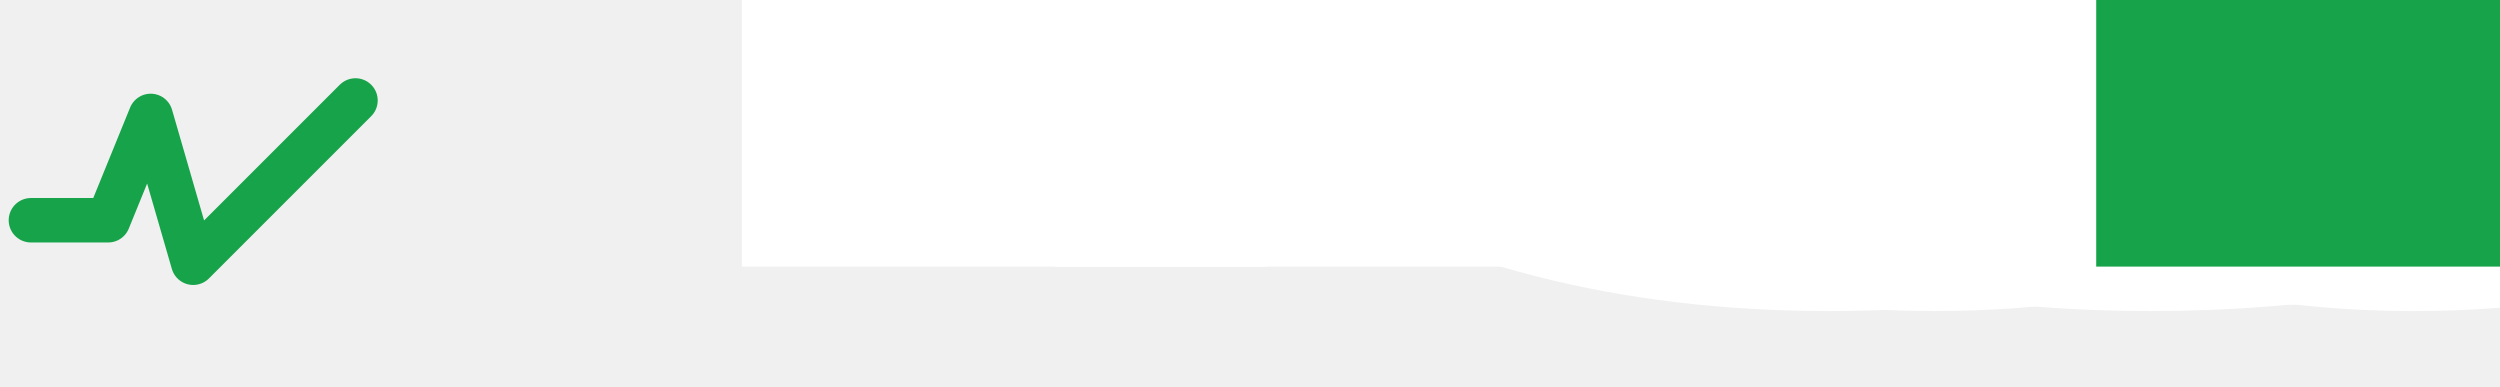
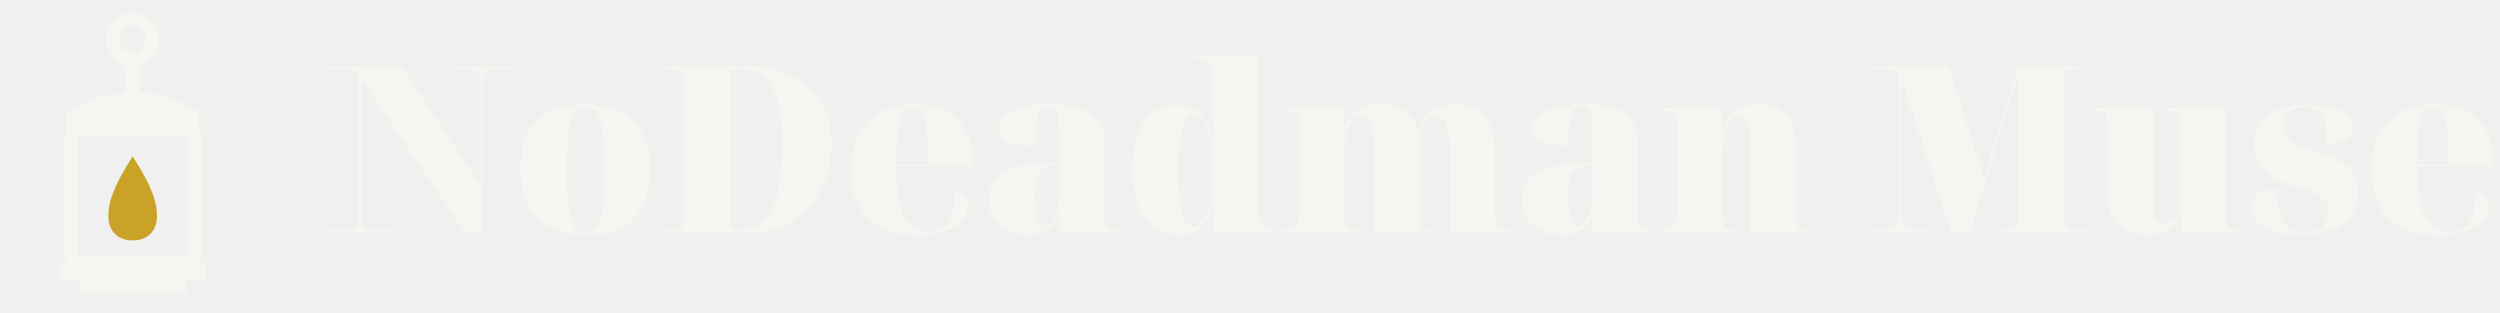
- <svg xmlns="http://www.w3.org/2000/svg" viewBox="0 0 1294 200">
-   <g transform="translate(0,0) scale(2,2)">
-     <polyline points="8,57 28,57 39,30 50,68 92,26" fill="none" stroke="#16A34A" stroke-width="11.5" stroke-linecap="round" stroke-linejoin="round" />
+ <svg xmlns="http://www.w3.org/2000/svg" viewBox="0 0 1247 156">
+   <g transform="translate(0,3) scale(1.1029)">
+     <circle cx="60" cy="15" r="9" fill="none" stroke="#F7F5F0" stroke-width="6" />
+     <rect x="56.5" y="24" width="7.0" height="18" fill="#F7F5F0" />
+     <path d="M30,48 Q60,30 90,48 L90,56 L30,56 Z" fill="#F7F5F0" />
+     <rect x="32" y="56" width="56" height="60" rx="4" fill="none" stroke="#F7F5F0" stroke-width="6" />
+     <path d="M60,68 C51,82 49,89 49,95 C49,102 53.5,106 60,106 C66.5,106 71,102 71,95 C71,89 69,82 60,68 Z" fill="#C9A227" />
+     <rect x="27" y="116" width="66" height="8" fill="#F7F5F0" />
+     <rect x="36" y="124" width="48" height="6" fill="#F7F5F0" />
  </g>
-   <path d="M150 0V1490H452L967 669Q999 618 1035.0 553.5Q1071 489 1110.0 409.5Q1149 330 1187 233H1157Q1150 317 1144.5 405.5Q1139 494 1136.5 573.5Q1134 653 1134 708V1490H1405V0H1102L637 739Q593 810 554.0 879.0Q515 948 470.0 1035.0Q425 1122 361 1245H399Q405 1136 410.0 1038.5Q415 941 418.5 864.0Q422 787 422 740V0Z" transform="translate(234.00,138.0) scale(1,-1)" fill="#FFFFFF" />
-   <path d="M623 -23Q460 -23 340.0 49.5Q220 122 154.5 251.5Q89 381 89 553Q89 727 154.5 857.5Q220 988 340.0 1060.0Q460 1132 623 1132Q787 1132 907.0 1060.0Q1027 988 1092.5 857.5Q1158 727 1158 553Q1158 381 1092.5 251.5Q1027 122 907.0 49.5Q787 -23 623 -23ZM623 188Q714 188 774.5 237.0Q835 286 864.5 369.0Q894 452 894 554Q894 657 864.5 740.0Q835 823 774.5 872.0Q714 921 623 921Q532 921 472.5 872.0Q413 823 383.5 740.5Q354 658 354 554Q354 452 383.5 369.0Q413 286 472.5 237.0Q532 188 623 188Z" transform="translate(323.75,138.0) scale(1,-1)" fill="#FFFFFF" />
-   <path d="M654 0H277V231H641Q797 231 901.5 288.5Q1006 346 1059.0 460.5Q1112 575 1112 747Q1112 917 1059.0 1031.0Q1006 1145 903.5 1202.0Q801 1259 648 1259H269V1490H664Q886 1490 1045.0 1401.0Q1204 1312 1289.5 1145.0Q1375 978 1375 747Q1375 514 1289.5 346.5Q1204 179 1042.5 89.5Q881 0 654 0ZM417 1490V0H150V1490Z" transform="translate(395.72,138.0) scale(1,-1)" fill="#FFFFFF" />
-   <path d="M632 -23Q463 -23 341.5 48.0Q220 119 154.5 248.0Q89 377 89 552Q89 725 153.5 855.0Q218 985 336.5 1058.5Q455 1132 615 1132Q717 1132 809.5 1099.0Q902 1066 973.5 997.0Q1045 928 1085.5 821.5Q1126 715 1126 568V486H212V663H997L875 611Q875 705 846.0 776.5Q817 848 759.5 888.0Q702 928 616 928Q530 928 470.0 887.5Q410 847 378.5 779.5Q347 712 347 629V507Q347 401 383.0 328.0Q419 255 484.0 218.0Q549 181 635 181Q692 181 738.5 197.5Q785 214 819.0 246.5Q853 279 870 326L1109 277Q1082 187 1017.0 119.5Q952 52 854.5 14.5Q757 -23 632 -23Z" transform="translate(481.08,138.0) scale(1,-1)" fill="#FFFFFF" />
-   <path d="M450 -23Q344 -23 259.0 15.5Q174 54 125.0 129.0Q76 204 76 314Q76 409 111.5 471.0Q147 533 207.5 570.0Q268 607 344.0 626.0Q420 645 502 653Q599 664 660.0 672.0Q721 680 749.5 698.0Q778 716 778 754V759Q778 814 756.0 852.5Q734 891 690.5 911.5Q647 932 583 932Q518 932 470.5 912.0Q423 892 393.0 860.0Q363 828 349 791L108 840Q141 939 210.0 1003.5Q279 1068 374.5 1100.0Q470 1132 582 1132Q661 1132 741.5 1113.5Q822 1095 889.0 1051.0Q956 1007 997.0 933.0Q1038 859 1038 747V0H789V154H779Q754 107 710.5 66.5Q667 26 602.5 1.5Q538 -23 450 -23ZM517 170Q598 170 656.5 202.0Q715 234 747.5 286.5Q780 339 780 401V533Q767 523 736.5 514.0Q706 505 668.5 498.0Q631 491 594.5 486.0Q558 481 533 478Q475 470 428.0 452.0Q381 434 354.5 401.5Q328 369 328 317Q328 269 352.5 236.5Q377 204 419.5 187.0Q462 170 517 170Z" transform="translate(550.97,138.0) scale(1,-1)" fill="#FFFFFF" />
-   <path d="M550 -20Q418 -20 313.5 47.5Q209 115 149.0 244.0Q89 373 89 557Q89 743 150.5 871.5Q212 1000 316.5 1066.0Q421 1132 549 1132Q649 1132 712.5 1098.5Q776 1065 813.5 1019.0Q851 973 870 933H881V1490H1141V0H886V177H870Q850 137 811.5 91.0Q773 45 710.0 12.5Q647 -20 550 -20ZM621 194Q706 194 765.0 239.5Q824 285 855.0 367.0Q886 449 886 558Q886 667 855.5 747.5Q825 828 765.5 873.0Q706 918 621 918Q533 918 474.0 871.5Q415 825 385.0 743.5Q355 662 355 558Q355 454 385.0 371.5Q415 289 474.5 241.5Q534 194 621 194Z" transform="translate(618.84,138.0) scale(1,-1)" fill="#FFFFFF" />
-   <path d="M138 0V1118H382L392 849H373Q397 949 447.5 1012.0Q498 1075 565.5 1105.5Q633 1136 707 1136Q828 1136 902.5 1060.0Q977 984 1008 836H977Q1000 936 1055.5 1002.5Q1111 1069 1187.5 1102.5Q1264 1136 1351 1136Q1452 1136 1532.0 1092.0Q1612 1048 1659.0 963.5Q1706 879 1706 754V0H1446V714Q1446 818 1389.0 866.0Q1332 914 1252 914Q1190 914 1144.0 887.0Q1098 860 1073.5 812.5Q1049 765 1049 702V0H795V726Q795 811 742.0 862.5Q689 914 606 914Q549 914 501.5 888.0Q454 862 426.0 811.0Q398 760 398 685V0Z" transform="translate(692.60,138.0) scale(1,-1)" fill="#FFFFFF" />
-   <path d="M450 -23Q344 -23 259.0 15.5Q174 54 125.0 129.0Q76 204 76 314Q76 409 111.5 471.0Q147 533 207.5 570.0Q268 607 344.0 626.0Q420 645 502 653Q599 664 660.0 672.0Q721 680 749.5 698.0Q778 716 778 754V759Q778 814 756.0 852.5Q734 891 690.5 911.5Q647 932 583 932Q518 932 470.5 912.0Q423 892 393.0 860.0Q363 828 349 791L108 840Q141 939 210.0 1003.5Q279 1068 374.5 1100.0Q470 1132 582 1132Q661 1132 741.5 1113.5Q822 1095 889.0 1051.0Q956 1007 997.0 933.0Q1038 859 1038 747V0H789V154H779Q754 107 710.5 66.5Q667 26 602.5 1.5Q538 -23 450 -23ZM517 170Q598 170 656.5 202.0Q715 234 747.5 286.5Q780 339 780 401V533Q767 523 736.5 514.0Q706 505 668.5 498.0Q631 491 594.5 486.0Q558 481 533 478Q475 470 428.0 452.0Q381 434 354.5 401.5Q328 369 328 317Q328 269 352.5 236.5Q377 204 419.5 187.0Q462 170 517 170Z" transform="translate(799.03,138.0) scale(1,-1)" fill="#FFFFFF" />
-   <path d="M398 655V0H138V1118H384L388 842H367Q414 987 505.0 1059.5Q596 1132 733 1132Q848 1132 934.0 1083.0Q1020 1034 1067.5 940.0Q1115 846 1115 711V0H855V671Q855 783 797.0 847.0Q739 911 637 911Q568 911 514.0 881.0Q460 851 429.0 793.5Q398 736 398 655Z" transform="translate(866.90,138.0) scale(1,-1)" fill="#FFFFFF" />
-   <path d="M116 0V1490H666L856 910Q872 857 892.5 769.5Q913 682 934.0 582.0Q955 482 972.5 389.0Q990 296 1001 229H934Q945 295 962.5 388.0Q980 481 1000.5 581.5Q1021 682 1041.5 769.0Q1062 856 1078 910L1265 1490H1816V0H1461V642Q1461 692 1463.0 770.5Q1465 849 1467.5 941.0Q1470 1033 1472.5 1126.5Q1475 1220 1475 1301H1496Q1478 1212 1454.5 1117.0Q1431 1022 1407.5 932.0Q1384 842 1362.5 767.0Q1341 692 1326 642L1114 0H819L604 642Q589 691 567.0 766.0Q545 841 521.0 931.0Q497 1021 473.0 1116.0Q449 1211 429 1301H455Q456 1222 458.0 1129.0Q460 1036 462.5 943.0Q465 850 467.5 771.5Q470 693 470 642V0Z" transform="translate(969.00,138.0) scale(1,-1)" fill="#16A34A" />
-   <path d="M503 -14Q386 -14 298.5 38.0Q211 90 163.0 185.0Q115 280 115 406V1118H464V474Q464 380 512.5 326.5Q561 273 646 273Q704 273 746.5 297.5Q789 322 813.0 368.5Q837 415 837 480V1118H1186V0H858L852 282H867Q825 148 737.0 67.0Q649 -14 503 -14Z" transform="translate(1080.50,138.0) scale(1,-1)" fill="#16A34A" />
-   <path d="M586 -21Q443 -21 333.0 19.5Q223 60 154.0 136.5Q85 213 65 320L389 371Q410 298 460.0 261.0Q510 224 599 224Q672 224 714.0 249.5Q756 275 756 317Q756 356 722.5 379.5Q689 403 619 417L424 455Q258 487 175.5 567.5Q93 648 93 777Q93 889 153.5 968.0Q214 1047 324.5 1089.5Q435 1132 585 1132Q725 1132 828.5 1094.5Q932 1057 995.5 987.5Q1059 918 1078 822L770 773Q755 829 708.5 860.5Q662 892 591 892Q528 892 484.5 866.5Q441 841 441 798Q441 764 468.0 738.5Q495 713 567 699L781 659Q947 627 1028.5 553.0Q1110 479 1110 357Q1110 242 1042.5 157.0Q975 72 857.0 25.5Q739 -21 586 -21Z" transform="translate(1155.59,138.0) scale(1,-1)" fill="#16A34A" />
-   <path d="M636 -21Q461 -21 334.0 48.5Q207 118 139.5 247.0Q72 376 72 555Q72 727 139.5 857.0Q207 987 331.0 1059.5Q455 1132 623 1132Q741 1132 839.5 1095.0Q938 1058 1010.5 985.5Q1083 913 1122.5 807.0Q1162 701 1162 562V474H196V677H996L833 629Q833 707 809.5 763.0Q786 819 740.0 849.0Q694 879 626 879Q558 879 511.0 848.5Q464 818 439.5 763.5Q415 709 415 636V490Q415 404 443.5 346.5Q472 289 523.0 260.5Q574 232 642 232Q689 232 727.5 245.0Q766 258 793.5 284.0Q821 310 835 347L1146 296Q1118 200 1049.5 128.5Q981 57 876.5 18.0Q772 -21 636 -21Z" transform="translate(1223.35,138.0) scale(1,-1)" fill="#16A34A" />
+   <path d="M164.79 116V114.84H172.1Q175.23 114.84 177.08 113.68Q178.94 112.52 178.94 107.88V40.83Q178.94 36.54 177.2 35.44Q175.46 34.34 173.14 34.34H164.79V33.18H199.94L239.61 92.22V40.83Q239.61 37.12 237.98 35.73Q236.36 34.34 234.04 34.34H224.99V33.18H254.92V34.34H246.45Q243.9 34.34 242.33 35.96Q240.77 37.58 240.77 41.3V116H231.84L180.1 39.09V107.88Q180.1 112.52 181.38 113.68Q182.65 114.84 185.67 114.84H194.72V116Z" fill="#F7F5F0" />
+   <path d="M291.8 117.16Q276.84 117.16 268.25 109.04Q259.67 100.92 259.67 84.56Q259.67 68.21 267.91 60.15Q276.14 52.08 292.15 52.08Q307.11 52.08 315.7 60.15Q324.28 68.21 324.28 84.56Q324.28 100.92 316.05 109.04Q307.81 117.16 291.8 117.16ZM292.03 116Q295.63 116 297.66 113.16Q299.69 110.32 300.56 103.41Q301.43 96.51 301.43 84.56Q301.43 72.62 300.56 65.83Q299.69 59.04 297.6 56.14Q295.51 53.24 291.92 53.24Q288.44 53.24 286.41 56.14Q284.38 59.04 283.51 65.83Q282.64 72.62 282.64 84.56Q282.64 96.51 283.51 103.41Q284.38 110.32 286.41 113.16Q288.44 116 292.03 116Z" fill="#F7F5F0" />
+   <path d="M330.85 116V114.84H337Q339.08 114.84 340.3 112.98Q341.52 111.13 341.52 108.58V40.6Q341.52 37.35 340.01 35.84Q338.5 34.34 336.07 34.34H330.85V33.18H371.22Q391.4 33.18 403 42.75Q414.6 52.32 414.6 72.04Q414.6 84.68 409.67 94.66Q404.74 104.63 395.05 110.32Q385.37 116 371.22 116ZM368.43 114.84Q376.2 114.84 380.96 110.55Q385.72 106.26 387.86 96.86Q390.01 87.46 390.01 72.04Q390.01 58.46 387.86 50.17Q385.72 41.88 381.02 38.11Q376.32 34.34 368.55 34.34H364.6V114.84Z" fill="#F7F5F0" />
+   <path d="M457.41 117.16Q440.94 117.16 432.76 108.75Q424.58 100.34 424.58 85.14Q424.58 68.79 432.7 60.44Q440.82 52.08 455.55 52.08Q469.24 52.08 477.07 59.22Q484.9 66.35 484.9 80.16V82.94H447.2Q447.32 100.46 451.03 108Q454.74 115.54 463.32 115.54Q469.94 115.54 473.13 110.95Q476.32 106.37 476.43 96.16Q479.33 96.74 481.01 98.31Q482.7 99.88 482.7 102.89Q482.7 109.27 475.91 113.22Q469.12 117.16 457.41 117.16ZM462.74 81.78Q462.74 70.88 462.11 64.67Q461.47 58.46 459.9 55.85Q458.34 53.24 455.44 53.24Q452.65 53.24 450.85 55.85Q449.06 58.46 448.13 64.67Q447.2 70.88 447.2 81.78Z" fill="#F7F5F0" />
+   <path d="M512.86 117.16Q504.16 117.16 498.71 112.64Q493.25 108.11 493.25 99.64Q493.25 82.59 518.89 81.78L528.29 81.43V65.66Q528.29 58.58 527.07 55.91Q525.85 53.24 522.49 53.24Q518.89 53.24 517.56 57.36Q516.22 61.48 516.22 72.5Q507.06 72.5 502.59 70.64Q498.13 68.79 498.13 64.38Q498.13 59.97 501.66 57.25Q505.2 54.52 511.18 53.3Q517.15 52.08 524.23 52.08Q537.57 52.08 544.24 56.43Q550.91 60.78 550.91 71.57V106.72Q550.91 111.36 552.36 113.1Q553.81 114.84 557.75 114.84H558.21V116H528.4V106.72H528.17Q526.08 113.1 522.02 115.13Q517.96 117.16 512.86 117.16ZM521.33 112.4Q524.57 112.4 526.49 108.05Q528.4 103.7 528.4 97.32V82.59L524.69 82.82Q519.82 83.17 518.02 86.65Q516.22 90.13 516.22 98.37Q516.22 105.56 517.5 108.98Q518.77 112.4 521.33 112.4Z" fill="#F7F5F0" />
+   <path d="M587.65 117.16Q576.4 117.16 570.65 108.92Q564.91 100.69 564.91 84.56Q564.91 68.67 570.54 60.49Q576.16 52.32 586.72 52.32Q594.03 52.32 598.67 56.43Q603.31 60.55 604.82 69.6H605.05Q604.93 62.76 604.93 56.49Q604.93 50.23 604.93 46.52V36.66Q604.93 31.9 602.5 30.45Q600.06 29 596.35 29H594.72V27.84H627.55V106.84Q627.55 110.32 628.83 112Q630.1 113.68 632.08 114.26Q634.05 114.84 635.9 114.84H636.6V116H605.05V100.69H604.82Q603.19 109.27 599.36 113.22Q595.54 117.16 587.65 117.16ZM595.54 113.45Q599.6 113.45 602.26 105.85Q604.93 98.25 604.93 84.56Q604.93 72.04 602.38 64.73Q599.83 57.42 595.65 57.42Q591.71 57.42 589.68 64.5Q587.65 71.57 587.65 84.33Q587.65 98.25 589.56 105.85Q591.48 113.45 595.54 113.45Z" fill="#F7F5F0" />
+   <path d="M639.53 116V114.84H639.99Q643.94 114.84 645.97 113.45Q648 112.06 648 107.07V62.29Q648 57.54 645.97 56.26Q643.94 54.98 640.11 54.98H639.65V53.82H670.04V66.35H670.27Q672.01 58.81 676.3 55.45Q680.59 52.08 688.71 52.08Q695.56 52.08 700.43 54.98Q705.3 57.88 707.27 66.35H707.51Q709.48 58.81 713.77 55.45Q718.06 52.08 725.6 52.08Q735.23 52.08 740.45 57.3Q745.67 62.52 745.67 74.24V106.72Q745.67 112.06 747.12 113.45Q748.57 114.84 752.51 114.84H752.98V116H723.05V73.31Q723.05 65.89 721.48 61.83Q719.92 57.77 716.21 57.77Q713.19 57.77 711.33 60.26Q709.48 62.76 708.67 66.7Q707.85 70.64 707.85 75.05V106.72Q707.85 112.06 709.3 113.45Q710.75 114.84 714.7 114.84H715.16V116H685.35V73.31Q685.35 65.89 683.9 61.83Q682.45 57.77 678.74 57.77Q675.61 57.77 673.81 60.49Q672.01 63.22 671.26 67.45Q670.5 71.69 670.5 76.33V107.42Q670.5 112.06 672.3 113.45Q674.1 114.84 677.93 114.84H678.39V116Z" fill="#F7F5F0" />
+   <path d="M778.94 117.16Q770.24 117.16 764.79 112.64Q759.34 108.11 759.34 99.64Q759.34 82.59 784.97 81.78L794.37 81.43V65.66Q794.37 58.58 793.15 55.91Q791.93 53.24 788.57 53.24Q784.97 53.24 783.64 57.36Q782.31 61.48 782.31 72.5Q773.14 72.5 768.68 70.64Q764.21 68.79 764.21 64.38Q764.21 59.97 767.75 57.25Q771.29 54.52 777.26 53.3Q783.23 52.08 790.31 52.08Q803.65 52.08 810.32 56.43Q816.99 60.78 816.99 71.57V106.72Q816.99 111.36 818.44 113.1Q819.89 114.84 823.83 114.84H824.3V116H794.49V106.72H794.25Q792.17 113.1 788.11 115.13Q784.05 117.16 778.94 117.16ZM787.41 112.4Q790.66 112.4 792.57 108.05Q794.49 103.7 794.49 97.32V82.59L790.77 82.82Q785.9 83.17 784.1 86.65Q782.31 90.13 782.31 98.37Q782.31 105.56 783.58 108.98Q784.86 112.4 787.41 112.4Z" fill="#F7F5F0" />
+   <path d="M828.1 116V114.84H828.56Q832.5 114.84 834.53 113.45Q836.56 112.06 836.56 107.07V62.29Q836.56 57.54 834.77 56.26Q832.97 54.98 829.14 54.98H828.68V53.82H858.95V65.08H859.18Q860.69 58.58 864.93 55.33Q869.16 52.08 876.82 52.08Q886.1 52.08 890.85 57.3Q895.61 62.52 895.61 74.24V106.72Q895.61 112.06 897.06 113.45Q898.51 114.84 902.45 114.84H902.92V116H873.1V72.15Q873.1 64.73 871.83 61.25Q870.55 57.77 866.84 57.77Q863.94 57.77 862.26 60.49Q860.58 63.22 859.88 67.45Q859.18 71.69 859.18 76.33V107.42Q859.18 112.06 860.92 113.45Q862.66 114.84 866.49 114.84H866.96V116Z" fill="#F7F5F0" />
+   <path d="M933.18 116V114.84H940.49Q943.74 114.84 945.54 113.33Q947.34 111.82 947.34 108.46V40.72Q947.34 37.35 945.77 35.84Q944.2 34.34 942.35 34.34H933.18V33.18H971.7L989.68 88.51L1006.5 33.18H1040.02V34.34H1033.87Q1032.36 34.34 1030.91 35.79Q1029.46 37.24 1029.46 39.9V109.39Q1029.46 114.84 1035.03 114.84H1040.02V116H998.26V114.84H1000Q1003.71 114.84 1005.16 113.27Q1006.61 111.71 1006.61 107.76V37L982.6 116H973.44L948.5 39.44V107.88Q948.5 112.52 950.76 113.68Q953.02 114.84 957.2 114.84H963.46V116Z" fill="#F7F5F0" />
+   <path d="M1070.22 117.16Q1060.83 117.16 1056.07 111.88Q1051.32 106.6 1051.32 95V63.1Q1051.32 57.77 1049.87 56.38Q1048.42 54.98 1044.7 54.98H1044.47V53.82H1073.94V97.09Q1073.94 104.52 1075.21 108Q1076.49 111.48 1080.08 111.48Q1083.1 111.48 1084.72 108.75Q1086.35 106.02 1087.04 101.73Q1087.74 97.44 1087.74 92.92V62.41Q1087.74 57.65 1086 56.32Q1084.26 54.98 1080.43 54.98H1079.97V53.82H1110.36V107.53Q1110.36 112.17 1112.16 113.51Q1113.96 114.84 1117.78 114.84H1118.25V116H1087.97V104.17H1087.74Q1086.23 110.55 1082.06 113.85Q1077.88 117.16 1070.22 117.16Z" fill="#F7F5F0" />
+   <path d="M1147.61 117.16Q1134.61 117.16 1129.05 113.1Q1123.48 109.04 1123.48 103.36Q1123.48 98.25 1127.07 96.22Q1130.67 94.19 1135.66 94.19Q1135.66 105.91 1138.73 110.95Q1141.81 116 1149 116Q1154.8 116 1158.16 113.22Q1161.53 110.43 1161.53 105.68Q1161.53 101.85 1159.44 99.59Q1157.35 97.32 1153.7 95.87Q1150.04 94.42 1145.29 93.15Q1134.73 90.13 1129.45 85.55Q1124.17 80.97 1124.17 72.15Q1124.17 61.83 1131.66 57.01Q1139.14 52.2 1151.43 52.2Q1159.44 52.2 1164.25 53.82Q1169.07 55.45 1171.21 58.12Q1173.36 60.78 1173.36 63.92Q1173.36 67.51 1170.34 69.66Q1167.33 71.8 1160.71 71.8Q1160.71 61.48 1158.28 57.42Q1155.84 53.36 1149.69 53.36Q1144.47 53.36 1141.69 55.91Q1138.91 58.46 1138.91 62.99Q1138.91 66.58 1140.7 68.73Q1142.5 70.88 1146.1 72.33Q1149.69 73.78 1155.03 75.4Q1161.29 77.26 1166.05 79.69Q1170.81 82.13 1173.42 86.01Q1176.03 89.9 1176.03 96.16Q1176.03 105.44 1169.41 111.3Q1162.8 117.16 1147.61 117.16Z" fill="#F7F5F0" />
+   <path d="M1215.81 117.16Q1199.34 117.16 1191.16 108.75Q1182.98 100.34 1182.98 85.14Q1182.98 68.79 1191.1 60.44Q1199.22 52.08 1213.96 52.08Q1227.64 52.08 1235.47 59.22Q1243.3 66.35 1243.3 80.16V82.94H1205.6Q1205.72 100.46 1209.43 108Q1213.14 115.54 1221.73 115.54Q1228.34 115.54 1231.53 110.95Q1234.72 106.37 1234.84 96.16Q1237.74 96.74 1239.42 98.31Q1241.1 99.88 1241.1 102.89Q1241.1 109.27 1234.31 113.22Q1227.53 117.16 1215.81 117.16ZM1221.15 81.78Q1221.15 70.88 1220.51 64.67Q1219.87 58.46 1218.31 55.85Q1216.74 53.24 1213.84 53.24Q1211.06 53.24 1209.26 55.85Q1207.46 58.46 1206.53 64.67Q1205.6 70.88 1205.6 81.78Z" fill="#F7F5F0" />
</svg>
